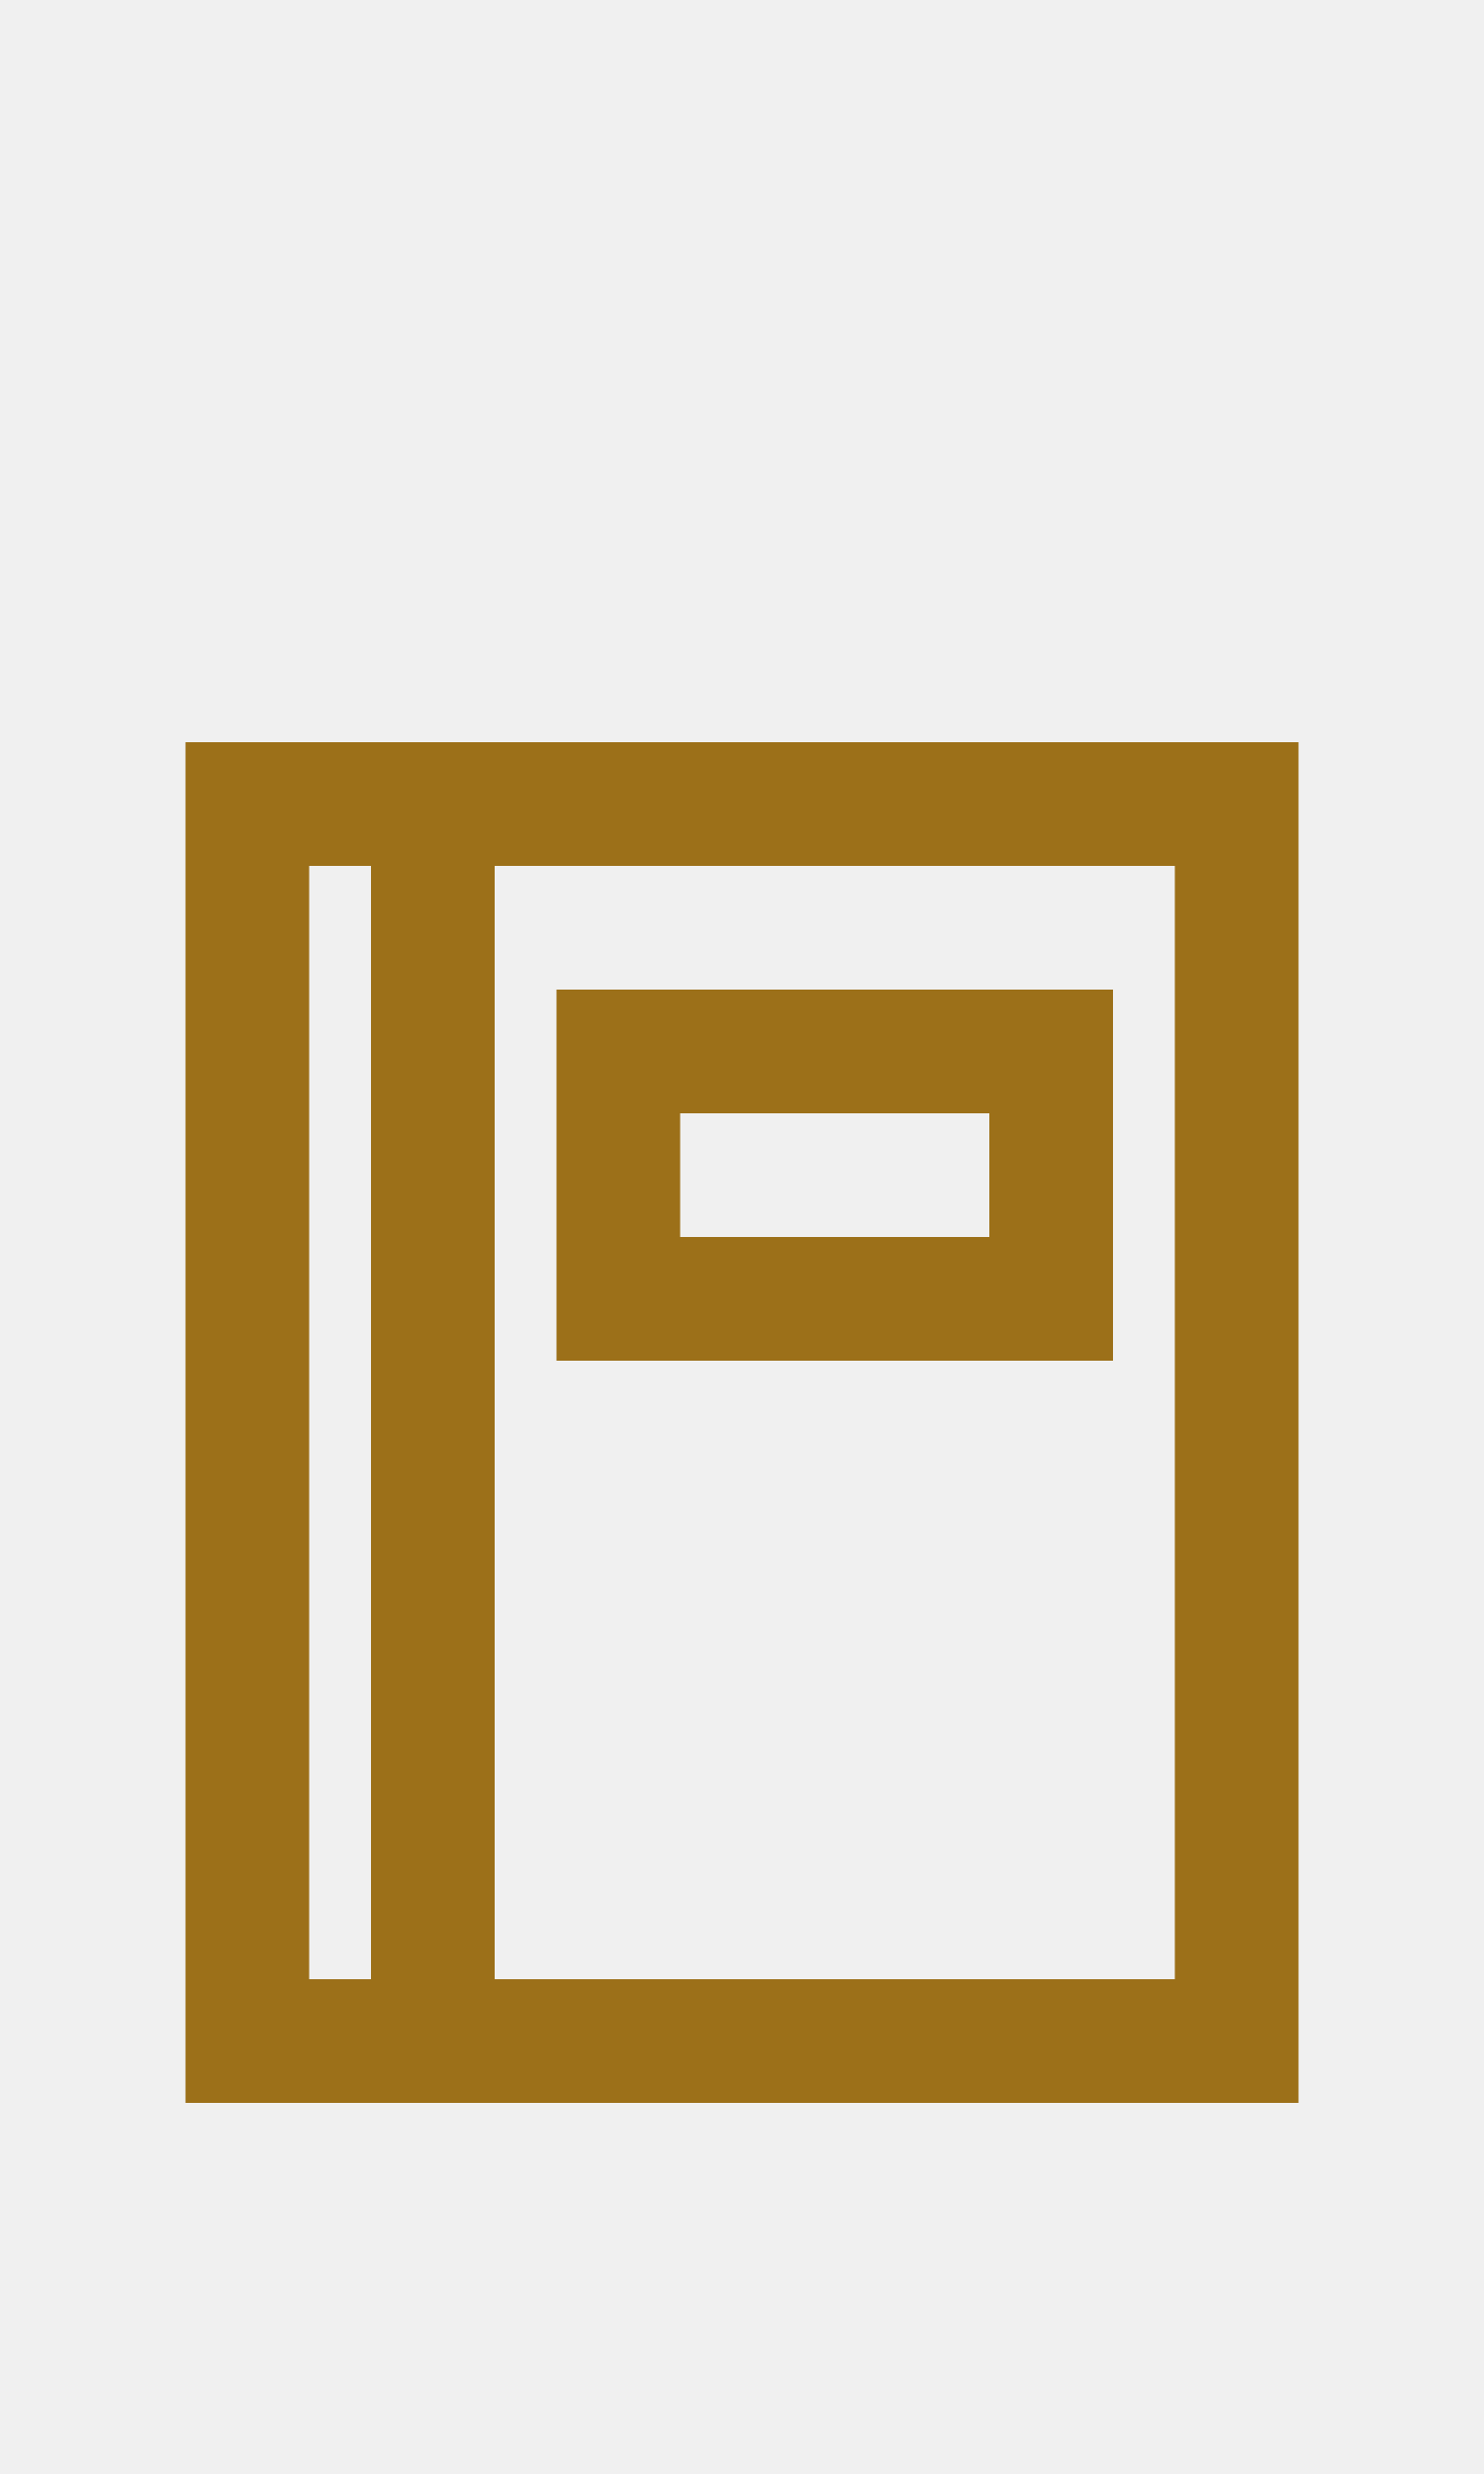
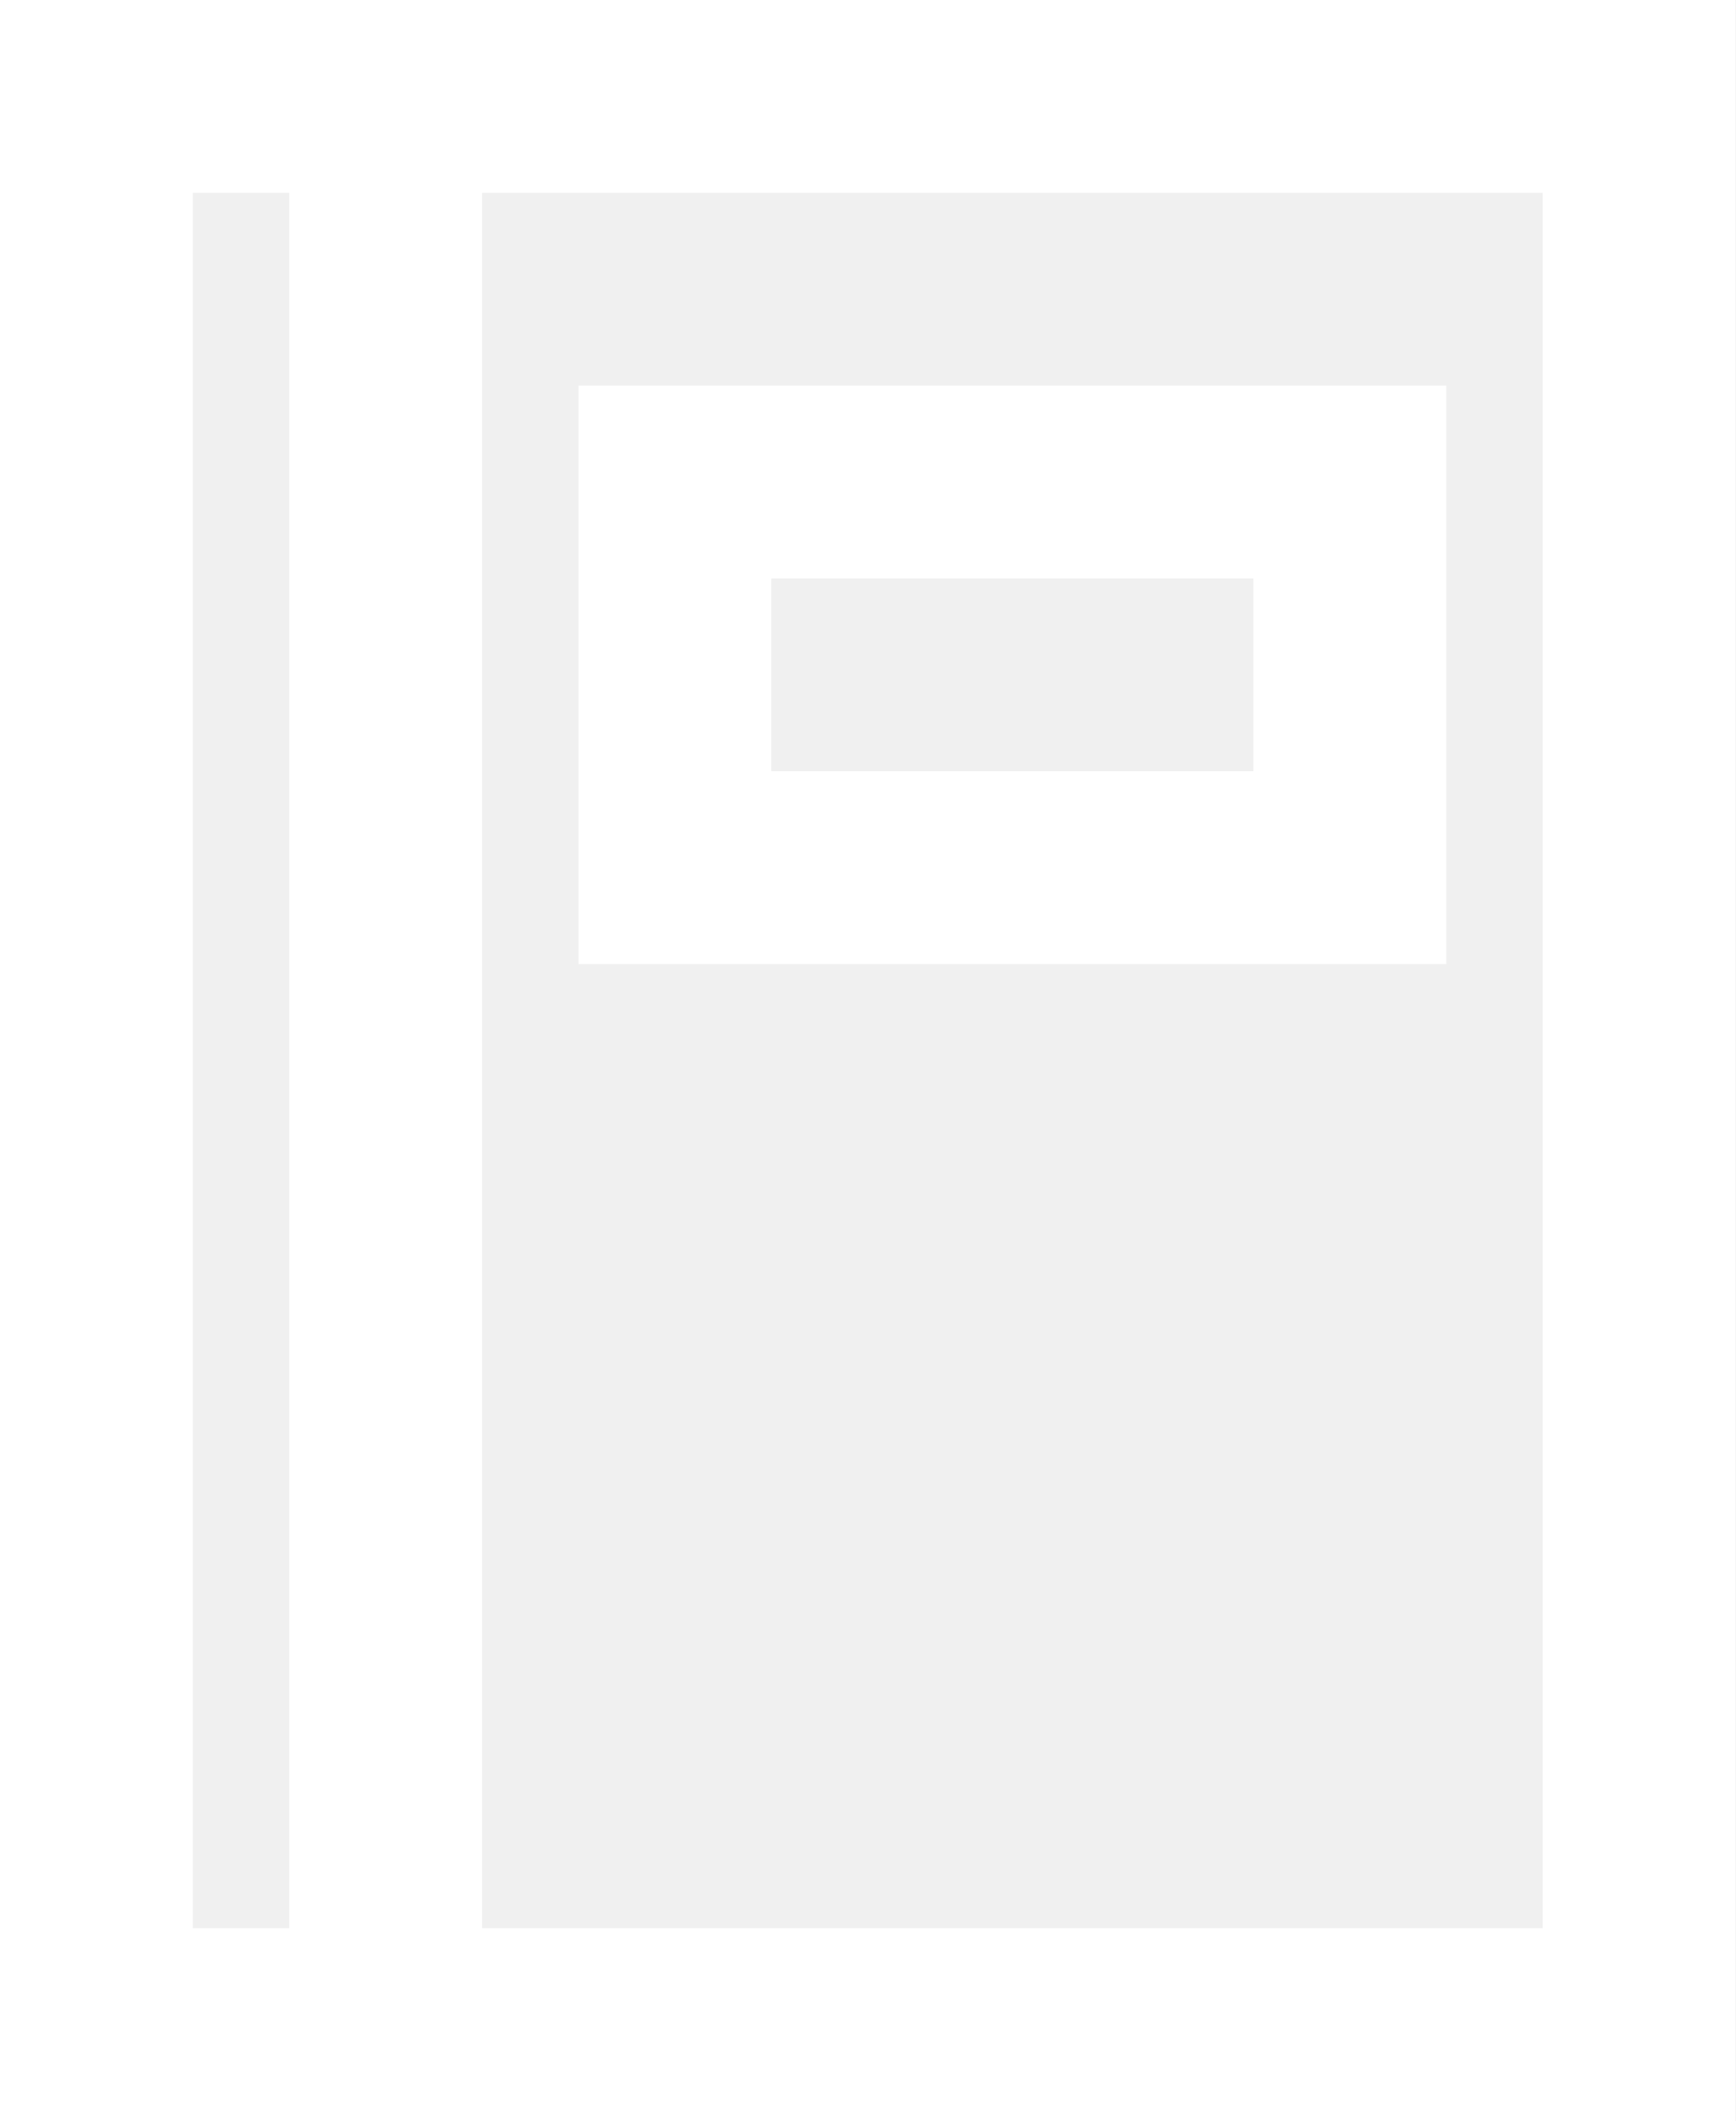
- <svg xmlns="http://www.w3.org/2000/svg" width="24px" height="40px" viewBox="0 0 24 40" version="1.1">
-   <g id="Address-Active" stroke="none" stroke-width="1" fill="none" fill-rule="evenodd">
-     <g id="Group-2" transform="translate(3, 12)" fill="#9c7019" fill-rule="nonzero">
+ <svg xmlns="http://www.w3.org/2000/svg" width="18px" height="22px" viewBox="0 0 18 22" version="1.1">
+   <g id="Page-1" stroke="none" stroke-width="1" fill="none" fill-rule="evenodd">
+     <g id="ic-nav-address-active" fill="#FFFFFF" fill-rule="nonzero">
      <path d="M4,0 L0,0 L0,22 L18,22 L18,0 L4,0 Z M2,20 L2,2 L3,2 L3,20 L2,20 Z M16,20 L5,20 L5,2 L16,2 L16,20 Z" id="Path_18863" />
      <path d="M15,4 L6,4 L6,10 L15,10 L15,4 Z M13,8 L8,8 L8,6 L13,6 L13,8 Z" id="Path_18864" />
    </g>
  </g>
</svg>
